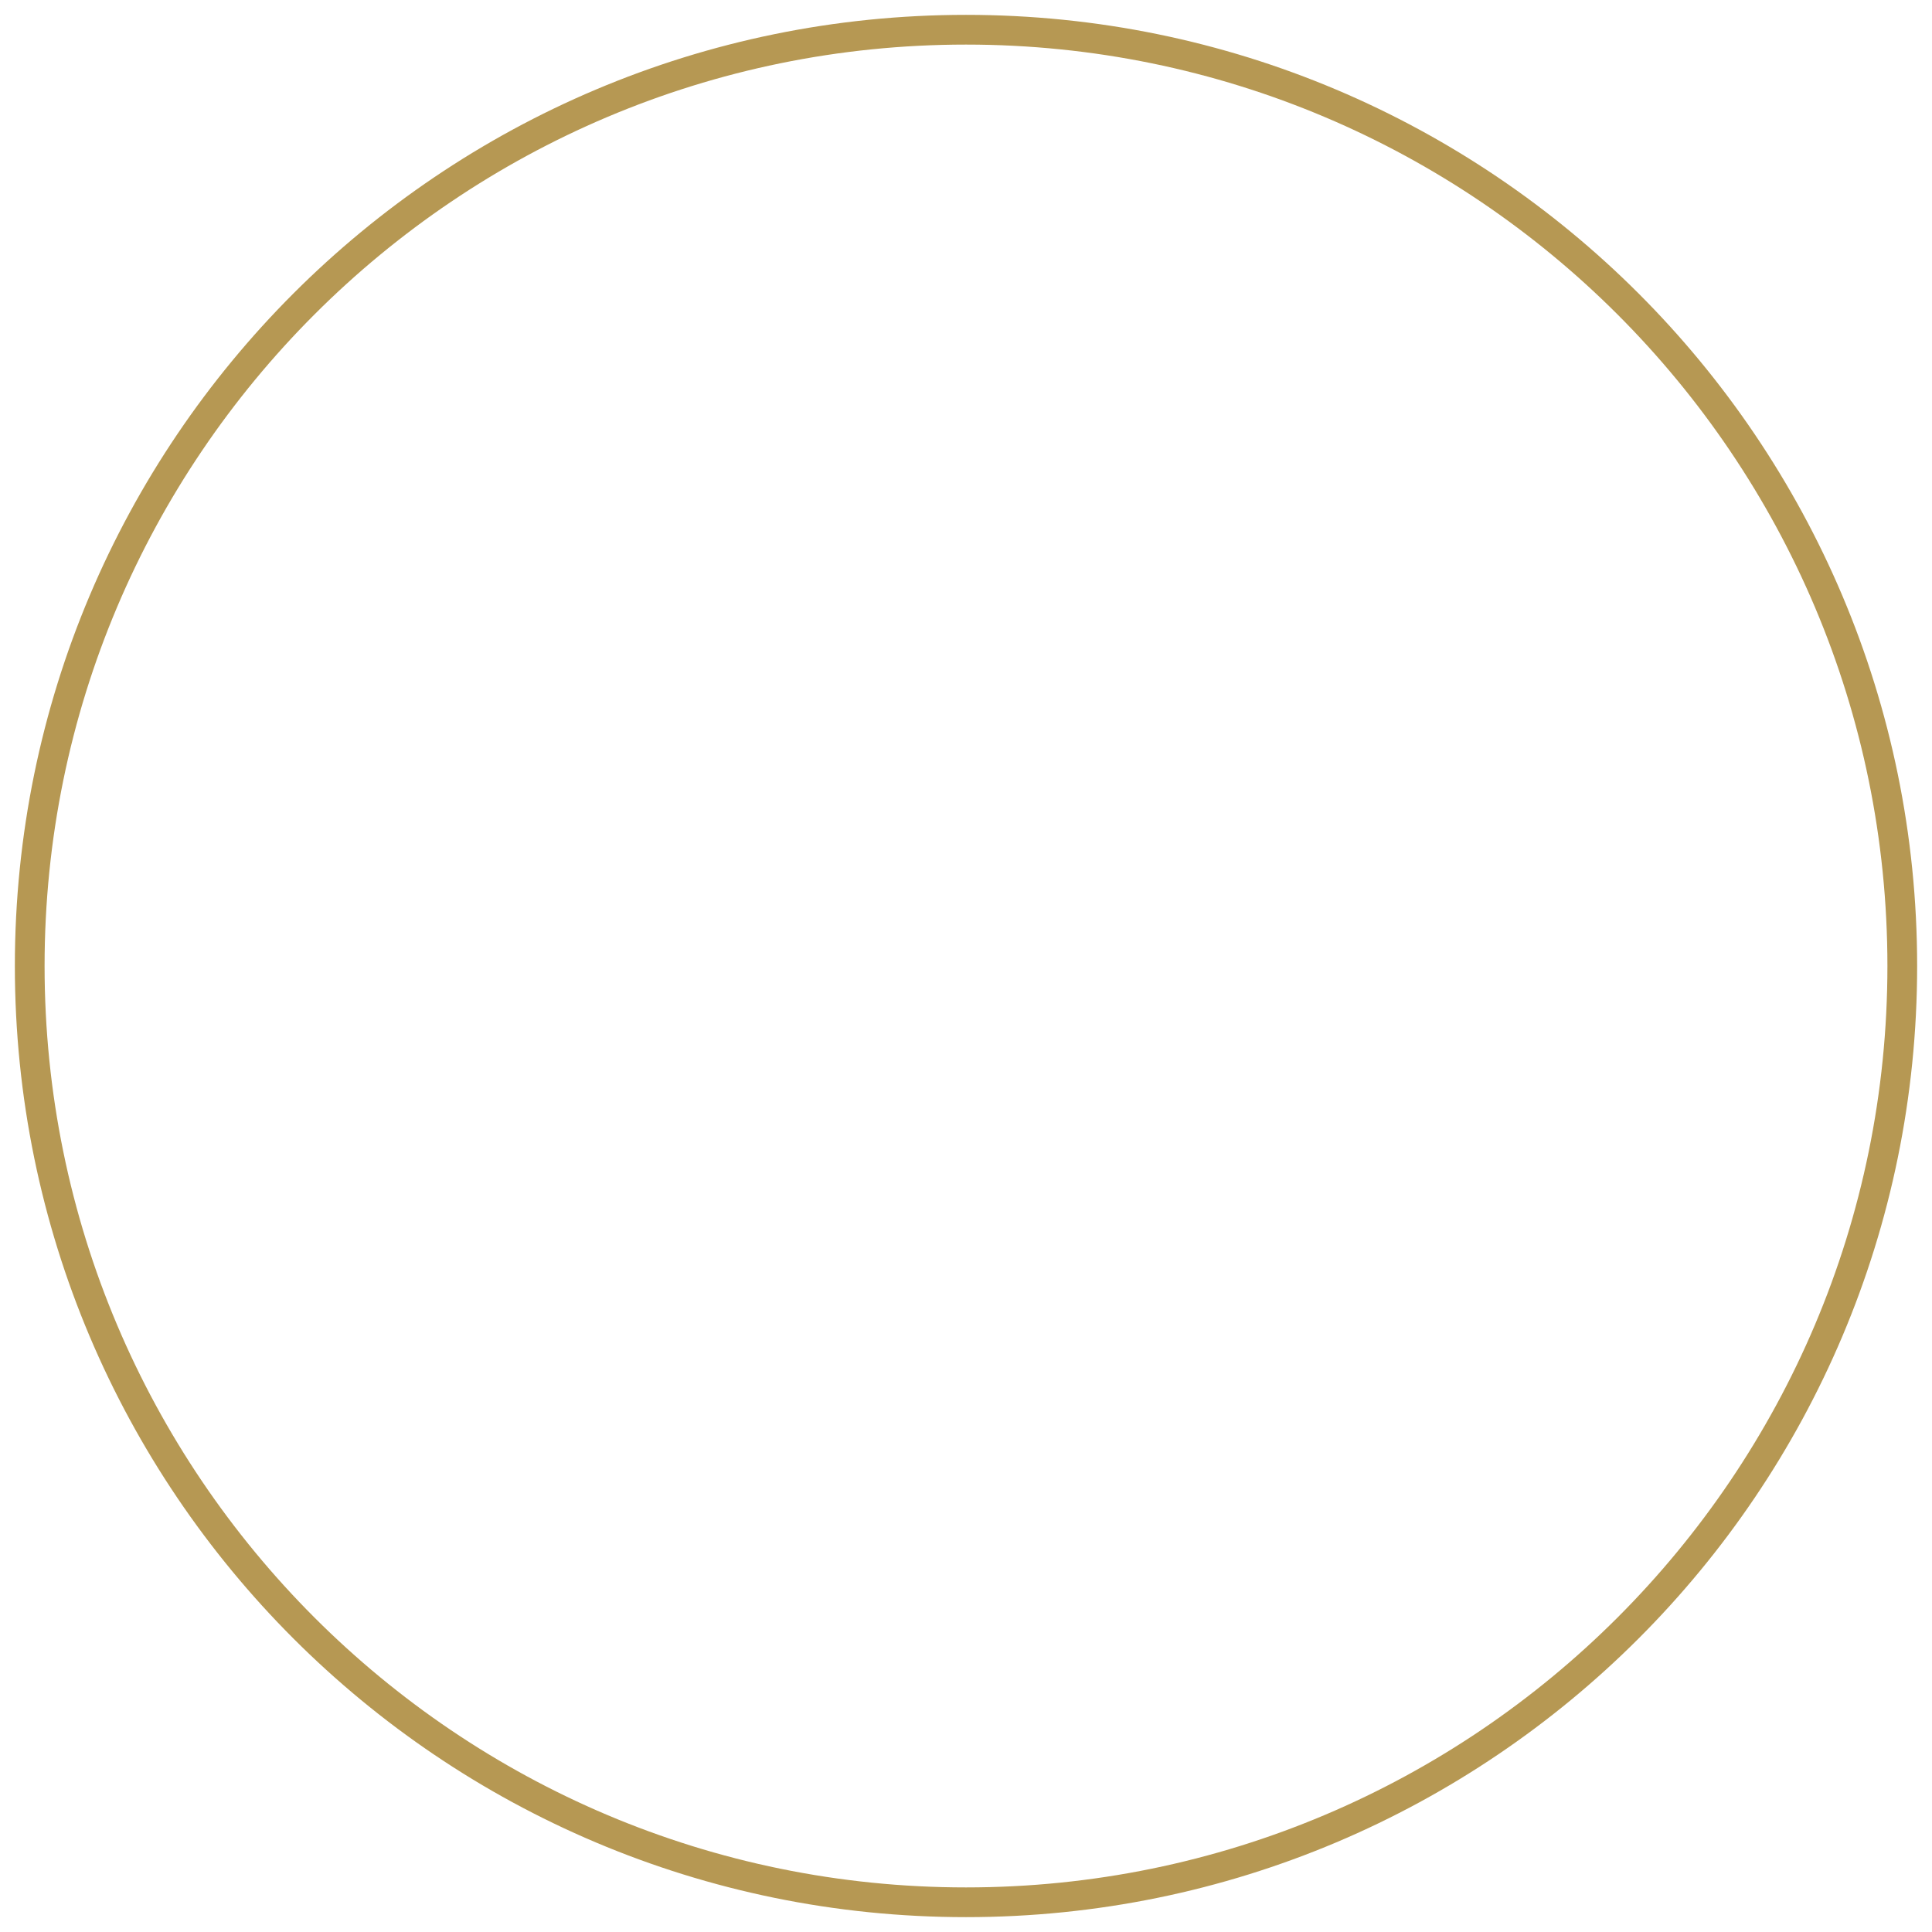
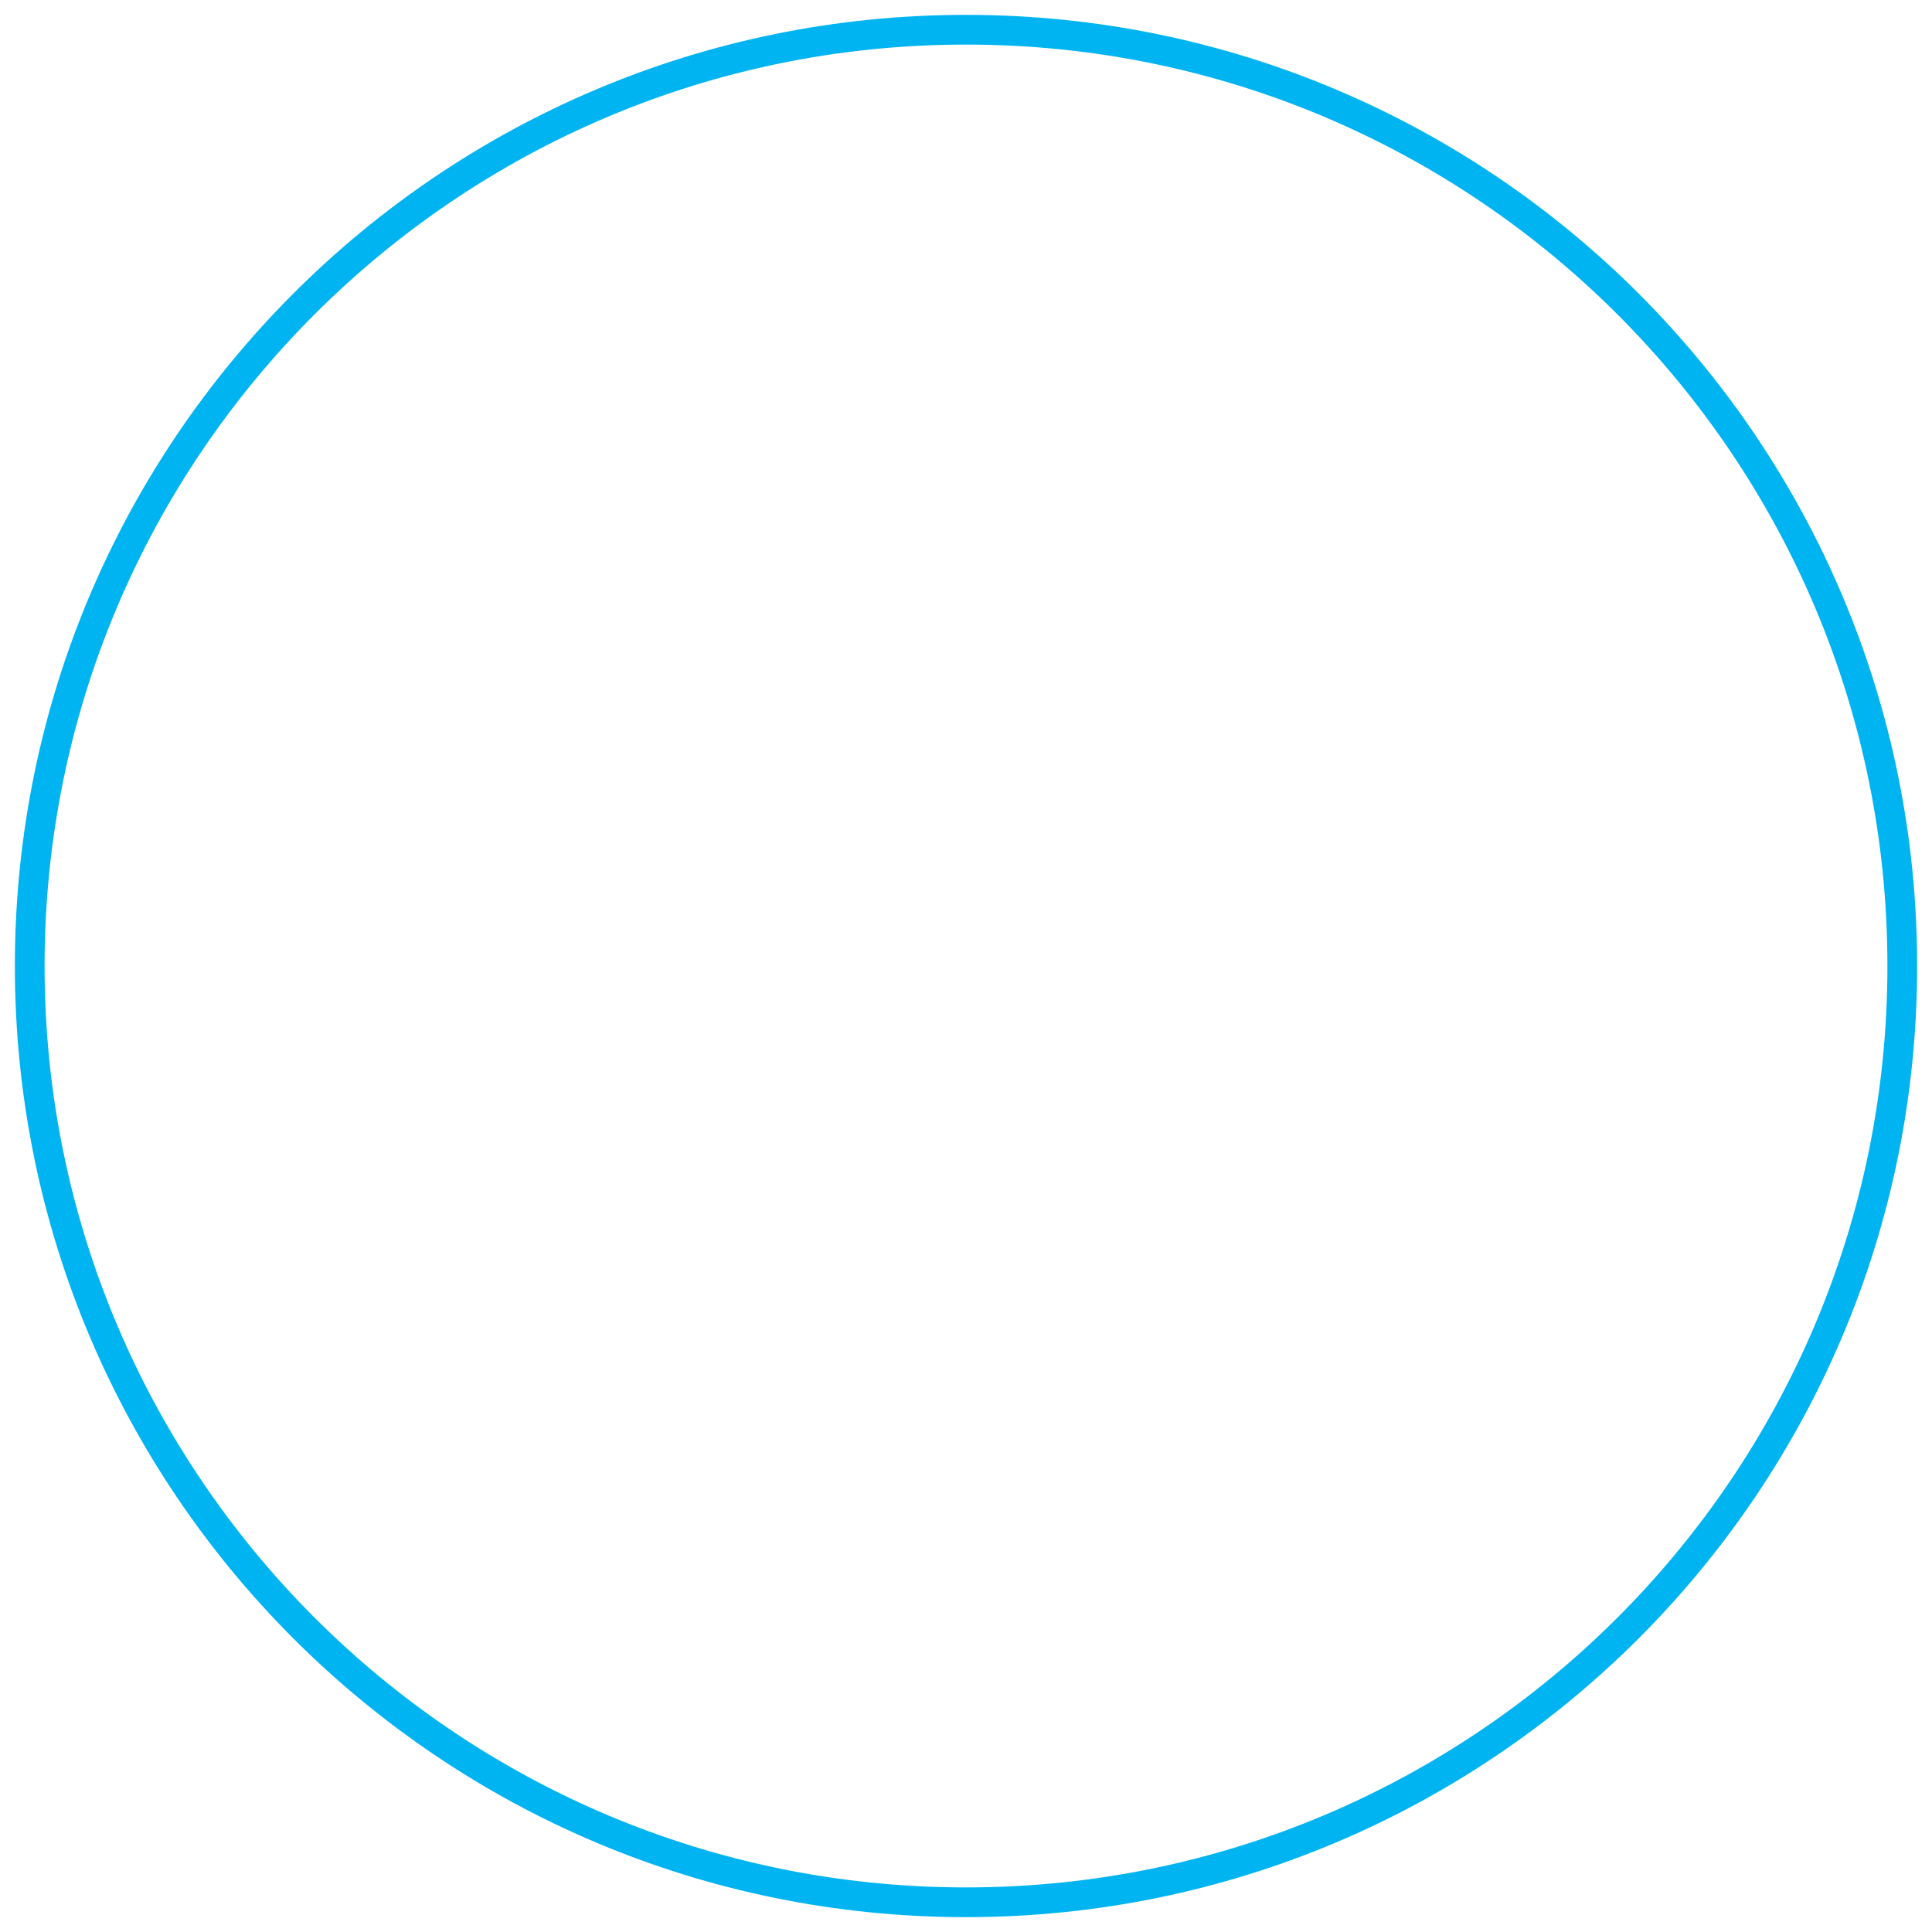
<svg xmlns="http://www.w3.org/2000/svg" width="65px" height="65px" viewBox="0 0 65 65" version="1.1">
  <defs />
  <g id="Page-1" stroke="none" stroke-width="1" fill="none" fill-rule="evenodd">
-     <circle id="Oval-22" stroke="#B69853" cx="32.5" cy="32.5" r="31.5" />
+     <circle id="Oval-22" stroke="#00B4F1" cx="32.5" cy="32.5" r="31.5" />
  </g>
</svg>
